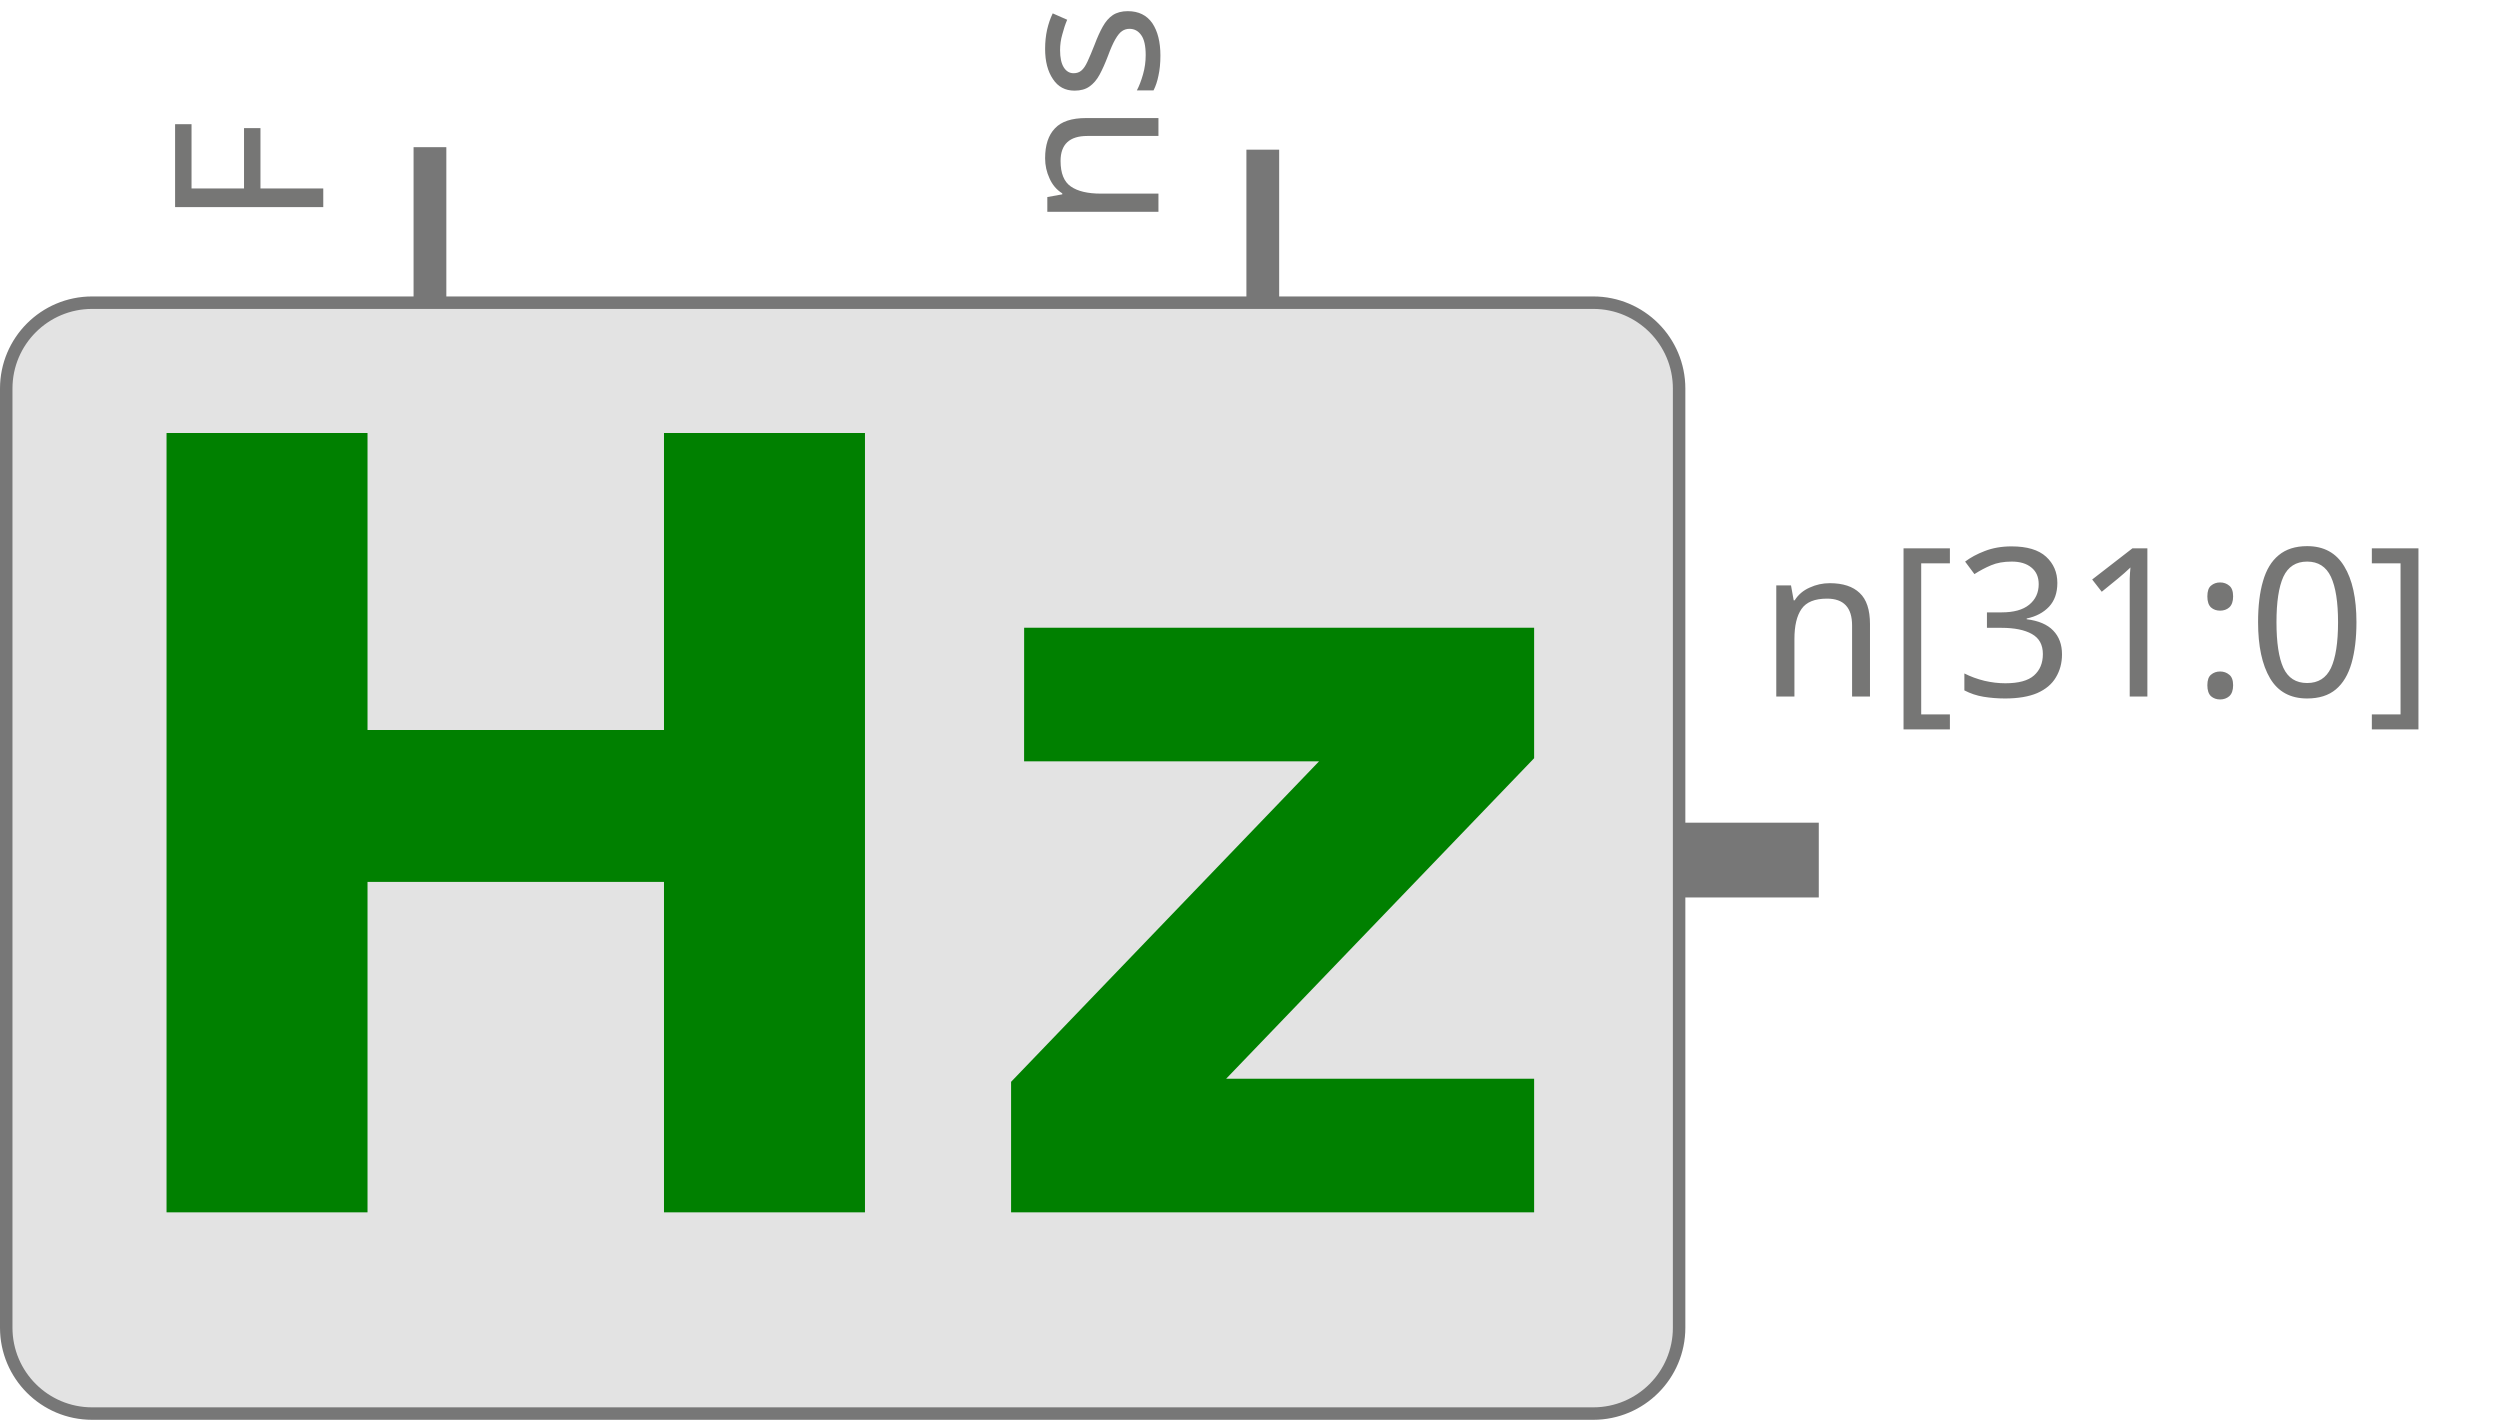
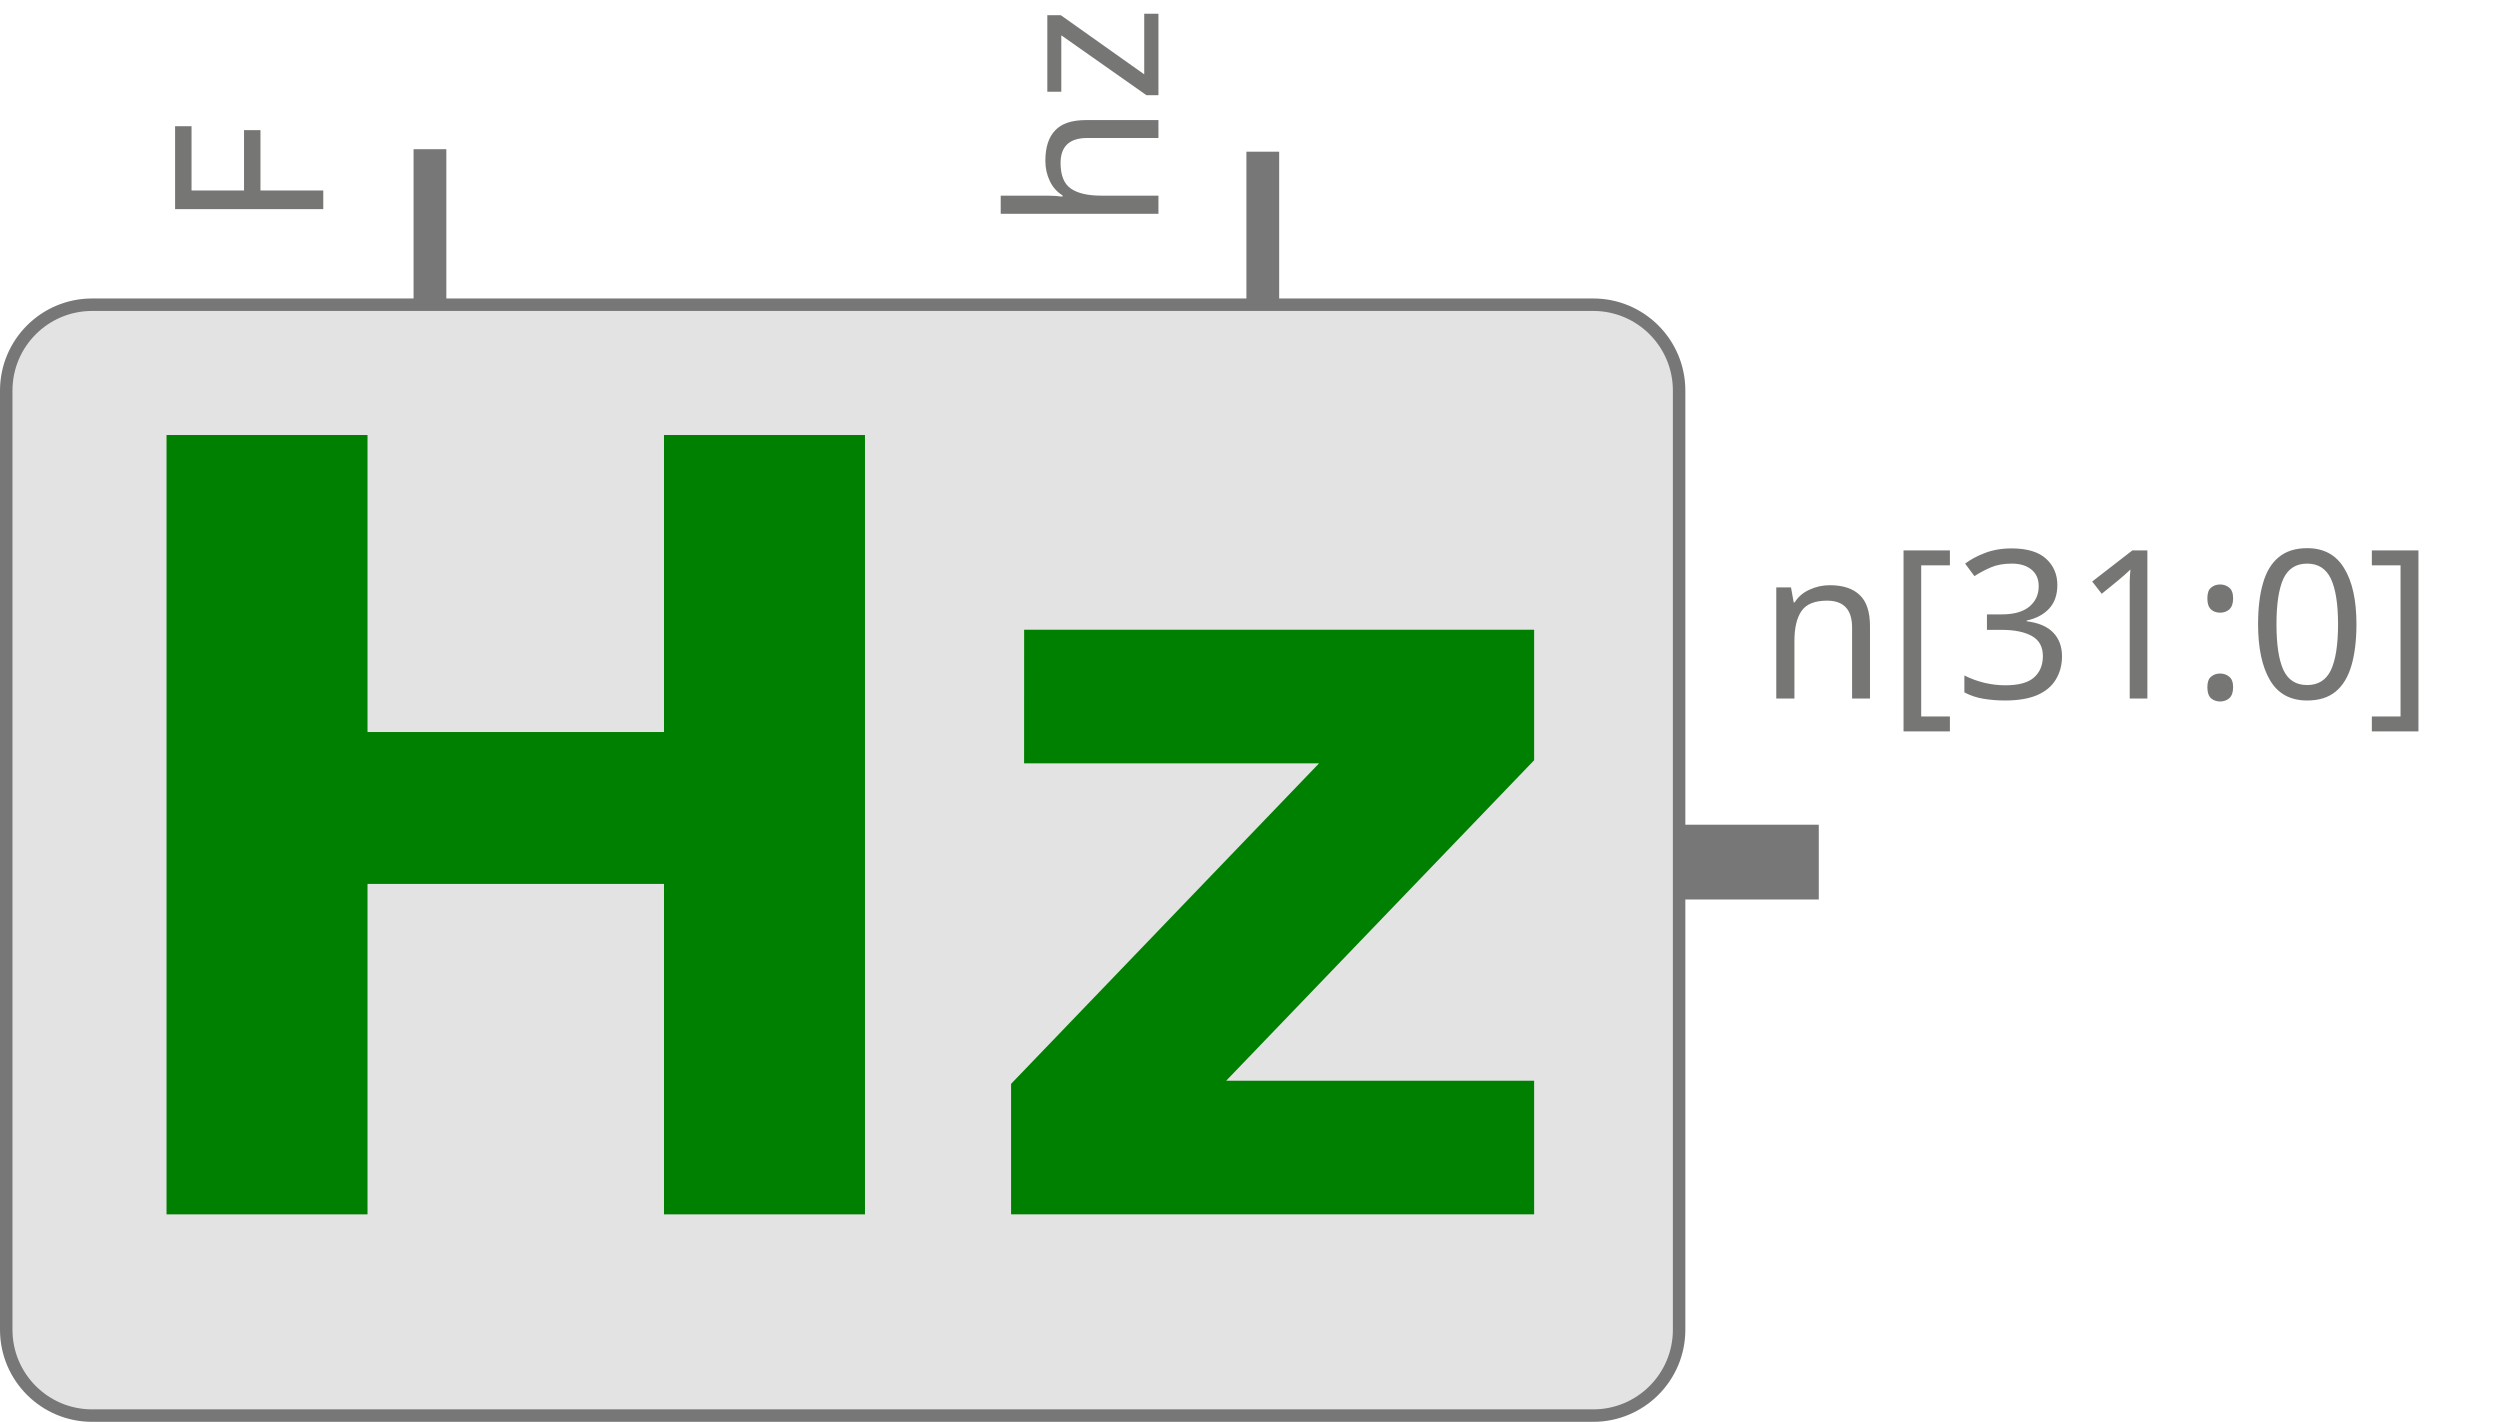
- <svg xmlns="http://www.w3.org/2000/svg" width="159.233mm" height="90.432mm" viewBox="0 0 159.233 90.432" version="1.1" id="svg5" xml:space="preserve">
+ <svg xmlns="http://www.w3.org/2000/svg" width="159.233mm" height="90.561mm" viewBox="0 0 159.233 90.561" version="1.1" id="svg5" xml:space="preserve">
  <defs id="defs2">
    <marker orient="auto" refY="0" refX="0" id="TriangleOutM" style="overflow:visible">
      <path id="path1880" d="M 5.77,0 -2.88,5 V -5 Z" style="fill:#ff0000;fill-opacity:1;fill-rule:evenodd;stroke:#ff0000;stroke-width:1pt;stroke-opacity:1" transform="scale(0.4)" />
    </marker>
    <marker orient="auto" refY="0" refX="0" id="Arrow2Mend" style="overflow:visible">
      <path id="path1762" style="fill:#ff0000;fill-opacity:1;fill-rule:evenodd;stroke:#ff0000;stroke-width:0.625;stroke-linejoin:round;stroke-opacity:1" d="M 8.719,4.034 -2.207,0.016 8.719,-4.002 c -1.745,2.372 -1.735,5.617 -6e-7,8.035 z" transform="scale(-0.6)" />
    </marker>
    <marker orient="auto" refY="0" refX="0" id="Arrow1Mend" style="overflow:visible">
      <path id="path1744" d="M 0,0 5,-5 -12.5,0 5,5 Z" style="fill:#ff0000;fill-opacity:1;fill-rule:evenodd;stroke:#ff0000;stroke-width:1pt;stroke-opacity:1" transform="matrix(-0.4,0,0,-0.4,-4,0)" />
    </marker>
    <marker orient="auto" refY="0" refX="0" id="TriangleOutM-6" style="overflow:visible">
      <path id="path1880-2" d="M 5.77,0 -2.88,5 V -5 Z" style="fill:#ff0000;fill-opacity:1;fill-rule:evenodd;stroke:#ff0000;stroke-width:1pt;stroke-opacity:1" transform="scale(0.4)" />
    </marker>
    <marker orient="auto" refY="0" refX="0" id="Arrow2Mend-9" style="overflow:visible">
      <path id="path1762-1" style="fill:#ff0000;fill-opacity:1;fill-rule:evenodd;stroke:#ff0000;stroke-width:0.625;stroke-linejoin:round;stroke-opacity:1" d="M 8.719,4.034 -2.207,0.016 8.719,-4.002 c -1.745,2.372 -1.735,5.617 -6e-7,8.035 z" transform="scale(-0.6)" />
    </marker>
    <marker orient="auto" refY="0" refX="0" id="Arrow1Mend-2" style="overflow:visible">
      <path id="path1744-7" d="M 0,0 5,-5 -12.5,0 5,5 Z" style="fill:#ff0000;fill-opacity:1;fill-rule:evenodd;stroke:#ff0000;stroke-width:1pt;stroke-opacity:1" transform="matrix(-0.4,0,0,-0.4,-4,0)" />
    </marker>
    <marker orient="auto" refY="0" refX="0" id="TriangleOutM-60" style="overflow:visible">
      <path id="path1880-6" d="M 5.77,0 -2.88,5 V -5 Z" style="fill:#ff0000;fill-opacity:1;fill-rule:evenodd;stroke:#ff0000;stroke-width:1pt;stroke-opacity:1" transform="scale(0.4)" />
    </marker>
    <marker orient="auto" refY="0" refX="0" id="Arrow2Mend-2" style="overflow:visible">
      <path id="path1762-6" style="fill:#ff0000;fill-opacity:1;fill-rule:evenodd;stroke:#ff0000;stroke-width:0.625;stroke-linejoin:round;stroke-opacity:1" d="M 8.719,4.034 -2.207,0.016 8.719,-4.002 c -1.745,2.372 -1.735,5.617 -6e-7,8.035 z" transform="scale(-0.6)" />
    </marker>
    <marker orient="auto" refY="0" refX="0" id="Arrow1Mend-1" style="overflow:visible">
      <path id="path1744-8" d="M 0,0 5,-5 -12.5,0 5,5 Z" style="fill:#ff0000;fill-opacity:1;fill-rule:evenodd;stroke:#ff0000;stroke-width:1pt;stroke-opacity:1" transform="matrix(-0.4,0,0,-0.4,-4,0)" />
    </marker>
    <marker orient="auto" refY="0" refX="0" id="TriangleOutM-2" style="overflow:visible">
      <path id="path1880-3" d="M 5.77,0 -2.88,5 V -5 Z" style="fill:#ff0000;fill-opacity:1;fill-rule:evenodd;stroke:#ff0000;stroke-width:1pt;stroke-opacity:1" transform="scale(0.4)" />
    </marker>
    <marker orient="auto" refY="0" refX="0" id="Arrow2Mend-7" style="overflow:visible">
      <path id="path1762-5" style="fill:#ff0000;fill-opacity:1;fill-rule:evenodd;stroke:#ff0000;stroke-width:0.625;stroke-linejoin:round;stroke-opacity:1" d="M 8.719,4.034 -2.207,0.016 8.719,-4.002 c -1.745,2.372 -1.735,5.617 -6e-7,8.035 z" transform="scale(-0.6)" />
    </marker>
    <marker orient="auto" refY="0" refX="0" id="Arrow1Mend-9" style="overflow:visible">
      <path id="path1744-2" d="M 0,0 5,-5 -12.5,0 5,5 Z" style="fill:#ff0000;fill-opacity:1;fill-rule:evenodd;stroke:#ff0000;stroke-width:1pt;stroke-opacity:1" transform="matrix(-0.4,0,0,-0.4,-4,0)" />
    </marker>
  </defs>
-   <g id="layer2" style="opacity:1" transform="translate(-37.05947,-24.06172)" />
-   <rect ry="5.47" y="19.279" x="0.397" height="70.756" width="106.551" id="rect861" style="display:inline;fill:#e3e3e3;fill-opacity:1;stroke:#777777;stroke-width:0.794;stroke-linejoin:round;stroke-miterlimit:4;stroke-dasharray:none;stroke-opacity:1" />
-   <path id="path865-2-1-2" d="m 115.844,54.781 h -8.58" style="display:inline;fill:none;stroke:#777777;stroke-width:4.763;stroke-linecap:butt;stroke-linejoin:miter;stroke-miterlimit:4;stroke-dasharray:none;stroke-opacity:1" />
-   <text xml:space="preserve" style="font-style:normal;font-weight:normal;font-size:13.214px;line-height:1.25;font-family:sans-serif;display:inline;fill:#767675;fill-opacity:1;stroke:none;stroke-width:0.297" x="112.01" y="44.366" id="text844">
-     <tspan id="tspan842" x="112.01" y="44.366" style="fill:#767675;fill-opacity:1;stroke-width:0.297">n[31:0]</tspan>
+   <g id="layer2" style="opacity:1" transform="translate(-37.05947,-23.93268)" />
+   <rect ry="5.47" y="19.408" x="0.397" height="70.756" width="106.551" id="rect861" style="display:inline;fill:#e3e3e3;fill-opacity:1;stroke:#777777;stroke-width:0.794;stroke-linejoin:round;stroke-miterlimit:4;stroke-dasharray:none;stroke-opacity:1" />
+   <path id="path865-2-1-2" d="m 115.844,54.91 h -8.58" style="display:inline;fill:none;stroke:#777777;stroke-width:4.763;stroke-linecap:butt;stroke-linejoin:miter;stroke-miterlimit:4;stroke-dasharray:none;stroke-opacity:1" />
+   <text xml:space="preserve" style="font-style:normal;font-weight:normal;font-size:13.214px;line-height:1.25;font-family:sans-serif;display:inline;fill:#767675;fill-opacity:1;stroke:none;stroke-width:0.297" x="112.01" y="44.495" id="text844">
+     <tspan id="tspan842" x="112.01" y="44.495" style="fill:#767675;fill-opacity:1;stroke-width:0.297">n[31:0]</tspan>
  </text>
-   <path id="path876" d="M 80.431,19.523 V 9.533" style="display:inline;fill:none;stroke:#777777;stroke-width:2.087;stroke-linecap:butt;stroke-linejoin:miter;stroke-miterlimit:4;stroke-dasharray:none;stroke-opacity:1" />
-   <path id="path3162" d="M 27.385,19.363 V 9.374" style="display:inline;fill:none;stroke:#777777;stroke-width:2.087;stroke-linecap:butt;stroke-linejoin:miter;stroke-miterlimit:4;stroke-dasharray:none;stroke-opacity:1" />
-   <text xml:space="preserve" style="font-style:normal;font-weight:normal;font-size:13.214px;line-height:1.25;font-family:sans-serif;display:inline;fill:#767675;fill-opacity:1;stroke:none;stroke-width:0.297" x="-14.472" y="20.591" id="text3166" transform="rotate(-90)">
-     <tspan id="tspan3164" x="-14.472" y="20.591" style="fill:#767675;fill-opacity:1;stroke-width:0.297">F</tspan>
+   <path id="path876" d="M 80.431,19.652 V 9.662" style="display:inline;fill:none;stroke:#777777;stroke-width:2.087;stroke-linecap:butt;stroke-linejoin:miter;stroke-miterlimit:4;stroke-dasharray:none;stroke-opacity:1" />
+   <path id="path3162" d="M 27.385,19.492 V 9.503" style="display:inline;fill:none;stroke:#777777;stroke-width:2.087;stroke-linecap:butt;stroke-linejoin:miter;stroke-miterlimit:4;stroke-dasharray:none;stroke-opacity:1" />
+   <text xml:space="preserve" style="font-style:normal;font-weight:normal;font-size:13.214px;line-height:1.25;font-family:sans-serif;display:inline;fill:#767675;fill-opacity:1;stroke:none;stroke-width:0.297" x="-14.601" y="20.591" id="text3166" transform="rotate(-90)">
+     <tspan id="tspan3164" x="-14.601" y="20.591" style="fill:#767675;fill-opacity:1;stroke-width:0.297">F</tspan>
  </text>
-   <text xml:space="preserve" style="font-style:normal;font-weight:normal;font-size:13.214px;line-height:1.25;font-family:sans-serif;display:inline;fill:#767675;fill-opacity:1;stroke:none;stroke-width:0.297" x="-14.614" y="73.785" id="text3170" transform="rotate(-90)">
-     <tspan id="tspan3168" x="-14.614" y="73.785" style="fill:#767675;fill-opacity:1;stroke-width:0.297">ns</tspan>
+   <text xml:space="preserve" style="font-style:normal;font-weight:normal;font-size:13.214px;line-height:1.25;font-family:sans-serif;display:inline;fill:#767675;fill-opacity:1;stroke:none;stroke-width:0.297" x="-14.743" y="73.785" id="text3170" transform="rotate(-90)">
+     <tspan id="tspan3168" x="-14.743" y="73.785" style="fill:#767675;fill-opacity:1;stroke-width:0.297">hz</tspan>
  </text>
-   <g aria-label="µs" id="text416" style="font-weight:bold;font-size:35.501px;line-height:1.25;-inkscape-font-specification:'sans-serif Bold';text-align:center;text-anchor:middle;fill:#008000;stroke-width:0.839" transform="matrix(2.041733,0,0,2.041733,-156.6499,-127.6614)">
+   <g aria-label="µs" id="text416" style="font-weight:bold;font-size:35.501px;line-height:1.25;-inkscape-font-specification:'sans-serif Bold';text-align:center;text-anchor:middle;fill:#008000;stroke-width:0.839" transform="matrix(2.041733,0,0,2.041733,-156.6499,-127.5324)">
    <g aria-label="Hz" id="text811" style="font-weight:bold;font-size:24.394px;line-height:1.25;-inkscape-font-specification:'sans-serif Bold';text-align:center;text-anchor:middle;fill:#008000;stroke-width:0.577" transform="matrix(1.367134,0,0,1.367134,-38.23134,-122.2088)">
      <path d="m 87.885,145.006 h 4.586 v 6.777 h 6.765 v -6.777 h 4.586 v 17.783 h -4.586 v -7.54 H 92.471 v 7.54 h -4.586 z" id="path813" />
      <path d="m 107.454,149.449 h 11.637 v 2.978 l -7.027,7.313 h 7.027 v 3.049 h -11.935 v -2.978 l 7.027,-7.313 h -6.73 z" id="path815" />
    </g>
  </g>
</svg>
